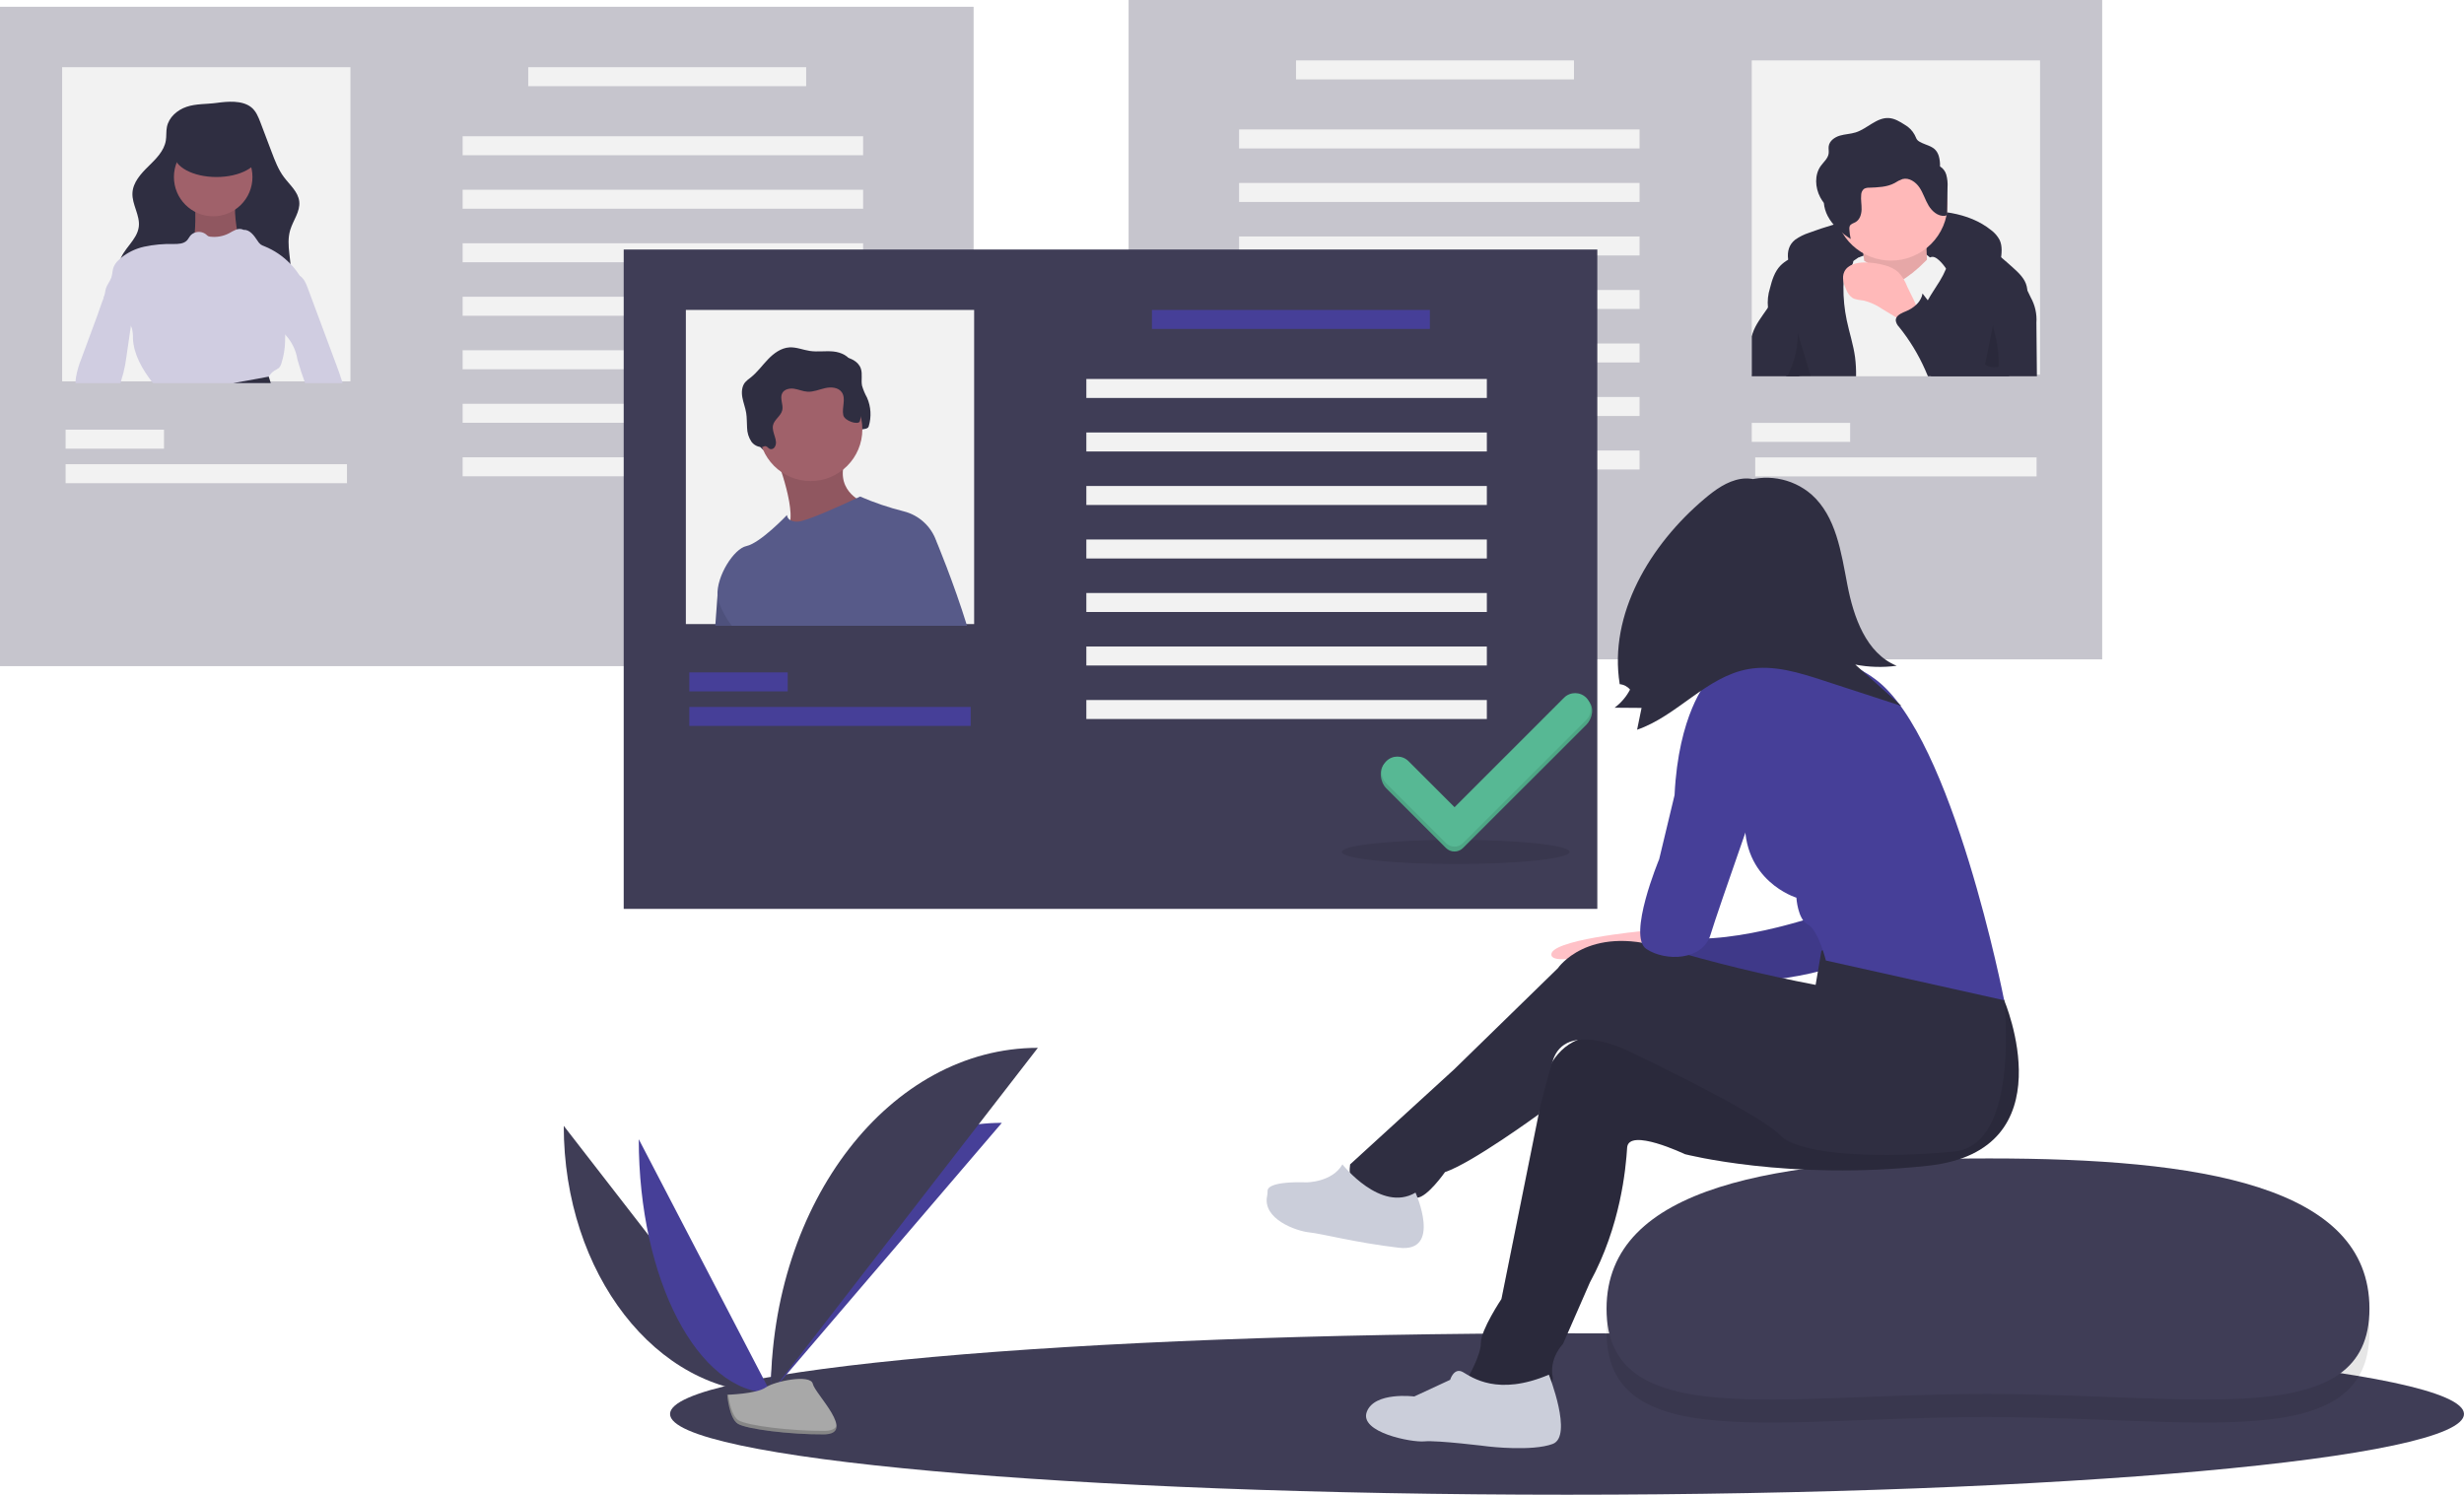
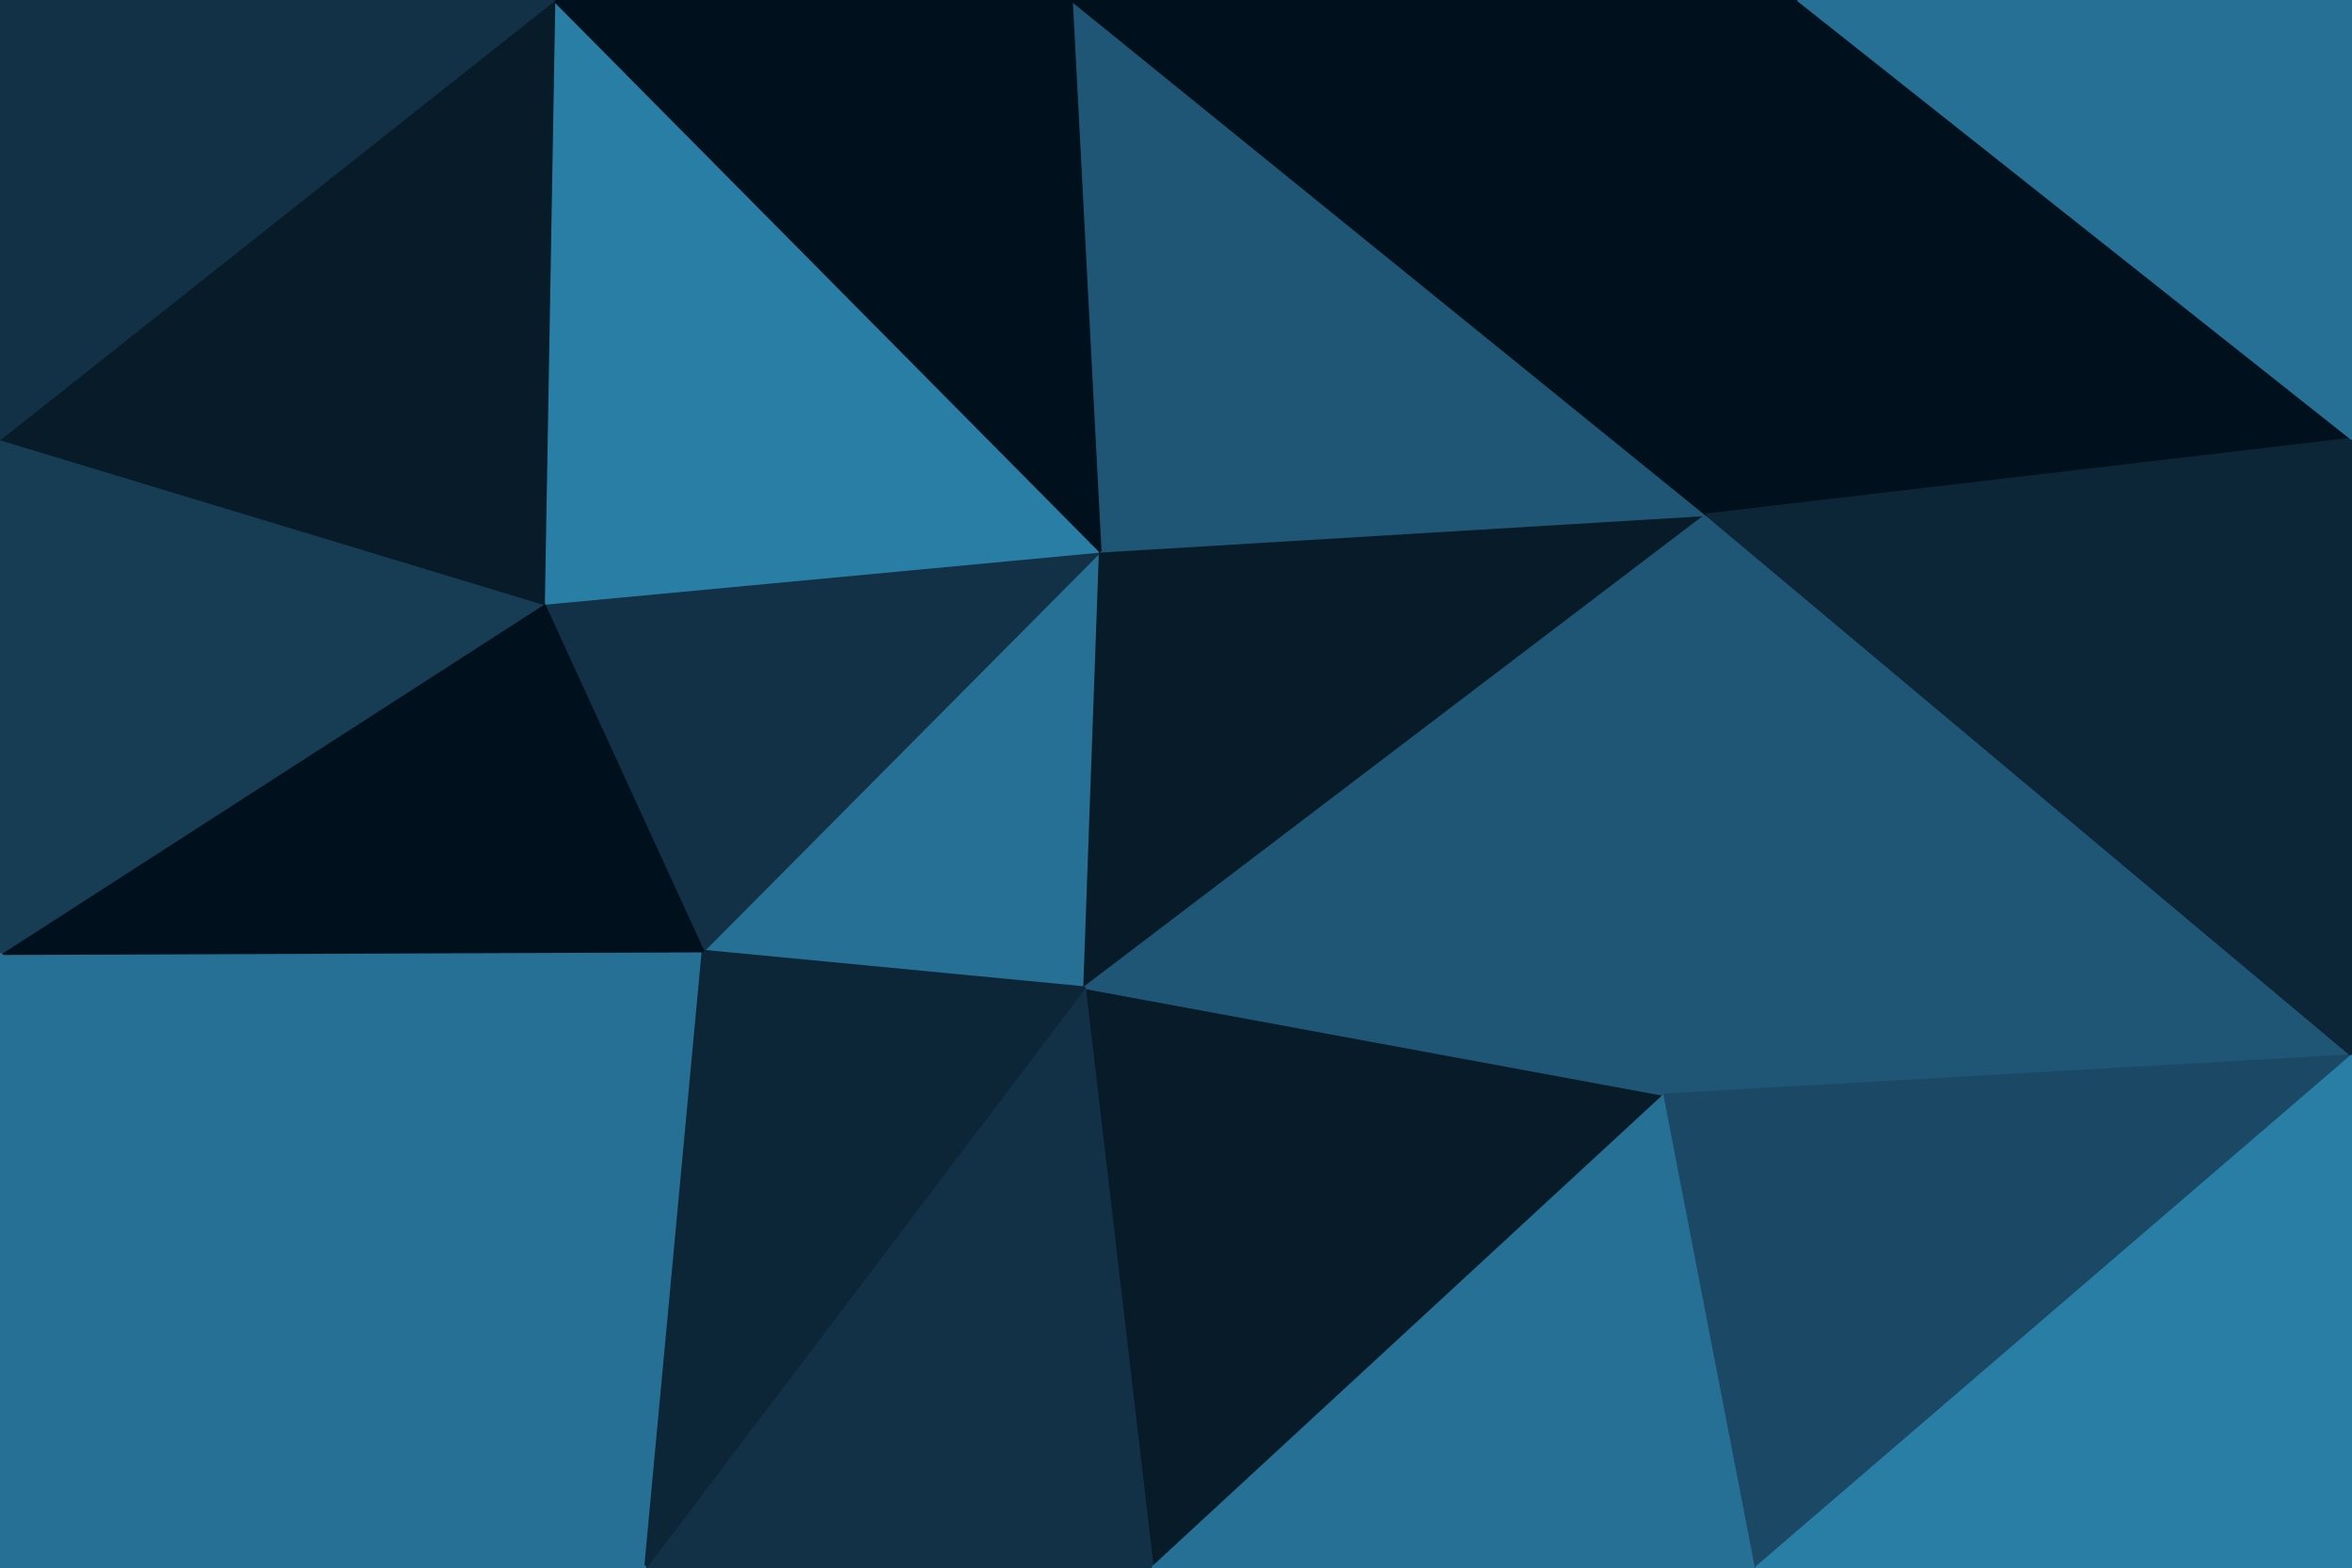
- <svg xmlns="http://www.w3.org/2000/svg" id="b225c2ac-b0fc-4c56-8095-6e63207963c3" width="1068.583" height="648.295" data-name="Layer 1" viewBox="0 0 1068.583 648.295">
-   <ellipse cx="679.583" cy="613.295" fill="#3f3d56" rx="389" ry="35" />
-   <rect width="422.231" height="285.979" x="555.153" y="125.852" fill="#3f3d56" opacity=".3" transform="translate(1466.829 411.8314) rotate(-180)" />
-   <rect width="125.022" height="136.252" x="759.703" y="26.202" fill="#f2f2f2" />
-   <rect width="120.53" height="8.235" x="627.771" y="152.055" fill="#f2f2f2" transform="translate(1310.364 186.4918) rotate(-180)" />
-   <rect width="42.672" height="8.235" x="825.411" y="309.268" fill="#f2f2f2" transform="translate(1627.786 500.9191) rotate(-180)" />
-   <rect width="122.028" height="8.235" x="826.908" y="324.241" fill="#f2f2f2" transform="translate(1710.136 530.8645) rotate(-180)" />
-   <rect width="173.684" height="8.235" x="603.066" y="182" fill="#f2f2f2" transform="translate(1314.107 246.3827) rotate(-180)" />
-   <rect width="173.684" height="8.235" x="603.066" y="205.208" fill="#f2f2f2" transform="translate(1314.107 292.7982) rotate(-180)" />
-   <rect width="173.684" height="8.235" x="603.066" y="228.415" fill="#f2f2f2" transform="translate(1314.107 339.2136) rotate(-180)" />
-   <rect width="173.684" height="8.235" x="603.066" y="251.623" fill="#f2f2f2" transform="translate(1314.107 385.6291) rotate(-180)" />
-   <rect width="173.684" height="8.235" x="603.066" y="274.831" fill="#f2f2f2" transform="translate(1314.107 432.0445) rotate(-180)" />
-   <rect width="173.684" height="8.235" x="603.066" y="298.039" fill="#f2f2f2" transform="translate(1314.107 478.46) rotate(-180)" />
-   <rect width="173.684" height="8.235" x="603.066" y="321.246" fill="#f2f2f2" transform="translate(1314.107 524.8755) rotate(-180)" />
-   <path fill="#2f2e41" d="M844.187,229.857a22.115,22.115,0,0,1,6.054-3.036,154.367,154.367,0,0,1,42.655-9.285c12.683-.899,26.43.169,36.336,8.14a12.494,12.494,0,0,1,3.686,4.294c1.246,2.689.869,5.816.465,8.752a9.89,9.89,0,0,1-.849,3.295c-1.333,2.538-4.615,3.427-7.466,3.123s-5.526-1.51-8.337-2.07a37.269,37.269,0,0,0-5.266-.536l-17.635-.955c-10.966-.594-22.077-1.177-32.834,1.036a32.706,32.706,0,0,0-9.486,3.269c-2.457,1.379-4.111,3.359-6.391.811C841.112,242.219,838.896,233.992,844.187,229.857Z" transform="translate(-65.70844 -125.8523)" />
-   <path fill="#f2f2f2" d="M871.514,237.656s23.72-10.633,32.717,1.636-4.908,7.361-4.908,7.361l-15.541,4.908-17.177-3.272Z" transform="translate(-65.70844 -125.8523)" />
-   <path fill="#ffb9b9" d="M872.741,229.885s3.272,15.541.818,19.63,13.905,9.815,13.905,9.815l15.541-6.543s-4.09-25.356,0-30.263Z" transform="translate(-65.70844 -125.8523)" />
-   <path d="M872.741,229.885s3.272,15.541.818,19.63,13.905,9.815,13.905,9.815l15.541-6.543s-4.09-25.356,0-30.263Z" opacity=".1" transform="translate(-65.70844 -125.8523)" />
-   <path fill="#ffb9b9" d="M910.366,214.345a24.558,24.558,0,0,1-24.538,24.538,23.947,23.947,0,0,1-4.36-.393,24.537,24.537,0,1,1,28.897-24.145Z" transform="translate(-65.70844 -125.8523)" />
-   <path fill="#f2f2f2" d="M925.182,289.055h-78.255l1.774-7.704,7.681-33.471,8.879-5.997.007-.007,4.17-2.822,2.074-1.4s1.228.561,2.643,1.325c.412.232.831.472,1.25.726.007-.007.007,0,.007,0a14.648,14.648,0,0,1,1.931,1.34c.112.105.21.195.307.292,1.557,1.557,6.101,9.822,13.618,5.592a11.448,11.448,0,0,0,1.1-.689,54.46,54.46,0,0,0,5.592-4.439c1.58-1.445,2.605-2.56,3.444-3.331a5.438,5.438,0,0,1,1.273-.943,2.42,2.42,0,0,1,1.145-.277c2.456,0,5.727,4.904,5.727,4.904l.097.284.007.022,10.324,30.993Z" transform="translate(-65.70844 -125.8523)" />
-   <path fill="#2f2e41" d="M846.927,289.055h23.717a57.721,57.721,0,0,0-.427-8.205c-.726-5.473-2.508-10.743-3.631-16.148a67.934,67.934,0,0,1-1.43-14.404c.007-.666.022-1.34.082-2.014a9.22,9.22,0,0,1,1.295-4.372c.561-.861,1.333-1.595,1.931-2.418a5.548,5.548,0,0,0,.547-.861v-.007a4.976,4.976,0,0,0,.202-.457,3.696,3.696,0,0,0,.225-1.115c.135-2.47-2.104-4.851-4.522-5.869a16.906,16.906,0,0,0-10.593-.427,50.422,50.422,0,0,0-9.957,4.073c-1.071.524-2.134,1.063-3.159,1.662a15.684,15.684,0,0,0-3.346,2.545c-2.545,2.628-3.661,6.289-4.559,9.83a20.782,20.782,0,0,0-.861,8.385c.007.09.03.187.045.277.891,4.664,4.694,8.168,6.723,12.465,2.351,4.986,2.194,10.795,1.258,16.23-.045.277-.097.554-.15.831h6.61Z" transform="translate(-65.70844 -125.8523)" />
-   <path fill="#2f2e41" d="M943.471,259.102a185.349,185.349,0,0,0-6.461,29.953H903.202q-1.325-3.616-2.643-7.239a54.276,54.276,0,0,1-1.804-5.57,26.657,26.657,0,0,1-.756-6.708c0-.539.022-1.085.067-1.624a.023.023,0,0,0,0-.03,26.789,26.789,0,0,1,1.954-8.287,30.912,30.912,0,0,1,1.722-3.496c1.572-2.845,3.474-5.525,5.166-8.31a38.138,38.138,0,0,0,2.748-5.33.028.028,0,0,1,.007-.022,19.132,19.132,0,0,0,1.55-7.449c-.052-3.302-5.637-9.059.434-8.505,8.287.749,15.407,5.518,21.898,10.953,1.729,1.452,3.421,2.957,5.076,4.439,2.56,2.306,5.263,4.821,6.034,8.183a8.724,8.724,0,0,1,.217,1.632A22.405,22.405,0,0,1,943.471,259.102Z" transform="translate(-65.70844 -125.8523)" />
-   <path fill="#ffb9b9" d="M892.797,250.073a18.281,18.281,0,0,0-3.839-6.189,14.241,14.241,0,0,0-5.864-2.971,32.065,32.065,0,0,0-8.602-1.233c-3.464-.022-7.481.908-8.952,4.044-1.168,2.49-.263,5.44.914,7.926a7.771,7.771,0,0,0,2.425,3.276c1.494,1.009,3.426.977,5.197,1.315a23.969,23.969,0,0,1,7.681,3.48l6.067,3.667,10.421,6.299c-.275-.166-.177-7.312-.497-8.484C896.718,257.432,894.397,253.646,892.797,250.073Z" transform="translate(-65.70844 -125.8523)" />
-   <path fill="#2f2e41" d="M909.748,201.557a6.228,6.228,0,0,0-2.701-3.526,14.294,14.294,0,0,0-.57-4.653c-1.486-4.393-5.006-4.141-8.328-6.084-1.441-.843-1.352-1.587-2.102-2.972a11.029,11.029,0,0,0-4.25-4.336c-2.131-1.358-4.38-2.756-6.901-2.928-5.298-.361-9.359,4.622-14.423,6.221-2.232.705-4.63.734-6.874,1.4s-4.482,2.257-4.816,4.574c-.154,1.069.118,2.167-.039,3.236-.311,2.125-2.176,3.613-3.424,5.361-2.76,3.865-2.444,9.325-.237,13.53a19.019,19.019,0,0,0,1.591,2.49,15.319,15.319,0,0,0,1.68,5.689c2.207,4.205,6.005,7.348,9.972,9.958a23.537,23.537,0,0,1-.588-4.247,2.929,2.929,0,0,1,.181-1.407c.442-.924,1.609-1.169,2.499-1.675,1.844-1.048,2.567-3.366,2.62-5.486s-.396-4.243-.174-6.352a3.471,3.471,0,0,1,1.188-2.553,4.104,4.104,0,0,1,2.24-.534c3.777-.154,7.724-.224,11.056-2.01a16.385,16.385,0,0,1,3.441-1.741c2.832-.738,5.726,1.246,7.358,3.675s2.446,5.32,3.951,7.829,4.107,4.747,7.018,4.45a1.165,1.165,0,0,0,.869-.387,1.303,1.303,0,0,0,.16-.741l.163-11.128A16.82,16.82,0,0,0,909.748,201.557Z" transform="translate(-65.70844 -125.8523)" />
-   <path fill="#2f2e41" d="M845.033,275.872q.797,6.569.966,13.183H825.411V271.754c.105-.419.217-.831.352-1.243,1.288-3.968,3.99-7.292,6.333-10.743.112-.172.232-.344.344-.517a28.107,28.107,0,0,0,2.56-4.619c.337-.794.876-4.634,1.445-4.963,2.441-1.415,4.424,4.634,4.761,5.982,1.198,4.799,2.239,9.642,3.025,14.531Q844.692,273.023,845.033,275.872Z" transform="translate(-65.70844 -125.8523)" />
-   <path fill="#2f2e41" d="M949.071,289.055H901.809c-.404-.951-.801-1.902-1.22-2.845a83.172,83.172,0,0,0-11.334-18.589,4.918,4.918,0,0,1-1.4-2.777,2.351,2.351,0,0,1,.307-1.25c.719-1.34,2.62-2.126,4.162-2.762a14.343,14.343,0,0,0,4.327-2.725,9.279,9.279,0,0,0,2.501-3.691,8.099,8.099,0,0,0,.314-1.273c.217.284.442.576.659.861.531.704,1.071,1.4,1.617,2.096,5.24,6.73,10.998,13.363,18.237,17.353a30.682,30.682,0,0,0,5.959,2.538,1.564,1.564,0,0,0,1.258,0,1.522,1.522,0,0,0,.546-1.003c.644-2.695.868-5.473,1.34-8.205a46.735,46.735,0,0,1,4.934-14.209c1.34-2.493,5.697-11.604,8.46-5.862q1.19,2.482,2.396,4.978c.502,1.056,1.011,2.104,1.52,3.159a19.648,19.648,0,0,1,2.463,11.005Q948.966,277.466,949.071,289.055Z" transform="translate(-65.70844 -125.8523)" />
-   <path d="M846.927,289.055h4.095l-2.321-7.703-3.346-11.102a36.216,36.216,0,0,1-.322,5.622,37.435,37.435,0,0,1-3.264,11.11c-.322.681-.666,1.37-.943,2.074h6.101Z" opacity=".1" transform="translate(-65.70844 -125.8523)" />
-   <path d="M930.34,265.38c-.577,1.551-.053,3.266.391,4.859a48.96,48.96,0,0,1,1.784,14.207.517.517,0,0,1-.605.62c-1.888.116-4.049.128-5.33-1.264Z" opacity=".1" transform="translate(-65.70844 -125.8523)" />
-   <rect width="422.231" height="285.979" y="2.943" fill="#3f3d56" opacity=".3" />
-   <rect width="125.022" height="136.252" x="26.951" y="29.146" fill="#f2f2f2" />
-   <rect width="120.53" height="8.235" x="229.083" y="29.146" fill="#f2f2f2" />
-   <rect width="42.672" height="8.235" x="28.448" y="186.359" fill="#f2f2f2" />
-   <rect width="122.028" height="8.235" x="28.448" y="201.332" fill="#f2f2f2" />
-   <rect width="173.684" height="8.235" x="200.635" y="59.091" fill="#f2f2f2" />
-   <rect width="173.684" height="8.235" x="200.635" y="82.299" fill="#f2f2f2" />
-   <rect width="173.684" height="8.235" x="200.635" y="105.507" fill="#f2f2f2" />
-   <rect width="173.684" height="8.235" x="200.635" y="128.714" fill="#f2f2f2" />
-   <rect width="173.684" height="8.235" x="200.635" y="151.922" fill="#f2f2f2" />
-   <rect width="173.684" height="8.235" x="200.635" y="175.13" fill="#f2f2f2" />
-   <rect width="173.684" height="8.235" x="200.635" y="198.338" fill="#f2f2f2" />
-   <path fill="#d0cde1" d="M214.283,291.998H198.03q-1.875-5.042-3.331-10.211a20.399,20.399,0,0,0-5.3-10.803,20.037,20.037,0,0,1-2.283-3.099,14.557,14.557,0,0,1-1.437-8.826,22.926,22.926,0,0,1,.419-2.501c.711-3.197,1.902-6.266,2.897-9.38a3.558,3.558,0,0,1,2.905-2.403,5.762,5.762,0,0,1,3.174.367,3.942,3.942,0,0,1,.636.329c1.774,1.071,2.695,3.257,3.436,5.255q5.087,13.655,10.166,27.31.988,2.65,1.976,5.315c.973,2.605,1.939,5.21,2.762,7.868C214.133,291.482,214.208,291.736,214.283,291.998Z" transform="translate(-65.70844 -125.8523)" />
-   <path fill="#2f2e41" d="M146.622,172.18c-4.041,1.365-7.702,4.557-8.529,8.741-.384,1.94-.148,3.956-.471,5.906-.749,4.524-4.3,7.979-7.575,11.188s-6.658,6.938-6.897,11.517c-.262,5.014,3.375,9.712,2.745,14.693-.731,5.787-6.844,9.538-8.355,15.172-1.009,3.762.227,7.815,2.262,11.137,3.876,6.33,10.503,10.628,17.559,12.932s14.571,2.789,21.994,2.866c9.038.095,18.85-.681,25.641-6.646a20.541,20.541,0,0,0,6.819-13.373c.645-6.909-2.239-14.048-.25-20.697,1.252-4.184,4.391-8.005,3.923-12.347-.458-4.245-4.166-7.255-6.71-10.684-2.375-3.202-3.816-6.984-5.229-10.712l-4.833-12.757c-.95-2.508-1.993-5.145-4.11-6.791-3.964-3.081-10.337-2.476-14.972-1.84C155.335,171.075,150.757,170.783,146.622,172.18Z" transform="translate(-65.70844 -125.8523)" />
-   <path fill="#a0616a" d="M150.361,214.22s.473,14.191-.946,15.61S155.091,240.71,155.091,240.71l12.772-.473,6.622-5.203-5.676-7.569s-2.365-12.299-.473-15.137S150.361,214.22,150.361,214.22Z" transform="translate(-65.70844 -125.8523)" />
-   <path d="M150.361,214.22s.473,14.191-.946,15.61S155.091,240.71,155.091,240.71l12.772-.473,6.622-5.203-5.676-7.569s-2.365-12.299-.473-15.137S150.361,214.22,150.361,214.22Z" opacity=".1" transform="translate(-65.70844 -125.8523)" />
-   <circle cx="92.457" cy="76.778" r="17.029" fill="#a0616a" />
-   <path fill="#d0cde1" d="M166.894,291.998H180.699c.517-.936,1.003-1.909,1.565-2.792v-.007a7.643,7.643,0,0,1,2.515-2.635,9.911,9.911,0,0,0,1.864-1.115,4.809,4.809,0,0,0,1.138-2.126,32.947,32.947,0,0,0,1.557-9.178c.022-1.048,0-2.111.06-3.159a13.282,13.282,0,0,1,.314-2.433,19.16,19.16,0,0,1,2.044-4.627q2.807-5.109,5.63-10.219a7.143,7.143,0,0,0,.382-2.995,7.381,7.381,0,0,0-1.213-3.841c-.262-.472-.547-.943-.846-1.4a31.093,31.093,0,0,0-4.013-5.121,32.463,32.463,0,0,0-11.424-7.733,6.63,6.63,0,0,1-1.535-.749,6.37,6.37,0,0,1-1.407-1.684c-1.497-2.253-3.324-4.791-6.027-4.649a3.705,3.705,0,0,0-2.86-.195,3.91,3.91,0,0,0-.419.135,26.606,26.606,0,0,0-3.002,1.565,13.935,13.935,0,0,1-8.085,1.467,2.739,2.739,0,0,1-.943-.24,4.834,4.834,0,0,1-.868-.704,4.992,4.992,0,0,0-4.963-.794,4.507,4.507,0,0,0-1.976,1.392c-.494.621-.838,1.37-1.385,1.954-1.415,1.512-3.751,1.572-5.817,1.565a53.759,53.759,0,0,0-12.779,1.175,24.293,24.293,0,0,0-10.062,4.866l-.007.007c-.404.344-.779.696-1.153,1.071a8.546,8.546,0,0,0-1.991,2.845c-.569,1.467-.494,3.122-1.011,4.612-.569,1.669-1.834,3.032-2.343,4.709-.389,1.273-.337,2.68-.981,3.833.03.022.052.045.082.067,2.725,2.396,5.053,5.54,7.786,7.913a15.713,15.713,0,0,1,3.953,4.417,7.296,7.296,0,0,1,.487,1.198,18.419,18.419,0,0,1,.404,4.357c.344,7,4.14,13.348,8.385,18.918.082.112.165.225.255.329Z" transform="translate(-65.70844 -125.8523)" />
-   <path fill="#d0cde1" d="M122.478,267.196q-.966,6.704-1.946,13.401a58.384,58.384,0,0,1-1.333,7.097c-.389,1.445-.891,2.86-1.243,4.305H98.461a18.677,18.677,0,0,1,.187-2.418,39.978,39.978,0,0,1,2.433-8.392q3.403-9.186,6.798-18.387c.966-2.613,1.797-5.345,2.86-7.936.187-.479.389-.958.606-1.422,1.13-2.486,4.267-1.467,6.588-1.093a6.256,6.256,0,0,1,1.842.524,4.752,4.752,0,0,1,1.729,1.632c2.201,3.257,1.722,7.561,1.153,11.454Q122.567,266.579,122.478,267.196Z" transform="translate(-65.70844 -125.8523)" />
-   <path fill="#2f2e41" d="M182.264,289.206c.03.105.352,1.22.883,2.792H166.894c8.055-1.385,15.37-2.8,15.37-2.8Z" transform="translate(-65.70844 -125.8523)" />
-   <ellipse cx="93.876" cy="66.845" fill="#2f2e41" rx="18.448" ry="9.934" />
-   <rect width="422.231" height="285.979" x="270.489" y="108.222" fill="#3f3d56" />
-   <ellipse cx="631.332" cy="369.496" opacity=".1" rx="49.41" ry="5.24" />
-   <rect width="125.022" height="136.252" x="297.44" y="134.424" fill="#f2f2f2" />
-   <path fill="#2f2e41" d="M403.407,322.834a1.835,1.835,0,0,0,2.151-.889c1.729-2.724-1.454-6.238-.765-9.39.552-2.526,3.422-4.025,4.009-6.542.57-2.446-1.187-5.204.001-7.418.93-1.734,3.254-2.191,5.198-1.887s3.79,1.159,5.754,1.278c2.618.16,5.113-.993,7.672-1.564s5.681-.347,7.187,1.8c1.933,2.757-.028,6.596.645,9.895.535,2.62,2.728,4.789,2.775,7.462.017.95-2.481.185-2.348,1.126s-1.048.112-.104.001a1.869,1.869,0,0,0,1.42-1.689c.112-.784,1.585-1.045,1.568-1.837-.04-1.855,3.314-.604,3.867-2.376a17.964,17.964,0,0,0-.734-12.532,25.099,25.099,0,0,1-2.14-5.097c-.493-2.46.283-5.1-.53-7.474-1.095-3.198-4.719-4.829-8.084-5.16s-6.784.262-10.129-.227c-2.997-.437-5.898-1.736-8.921-1.548-3.627.226-6.783,2.563-9.297,5.187s-4.647,5.642-7.502,7.89a14.714,14.714,0,0,0-2.406,2.071c-1.454,1.772-1.602,4.297-1.197,6.554s1.285,4.409,1.657,6.672c.349,2.126.242,4.298.392,6.447a11.333,11.333,0,0,0,1.891,6.086,5.744,5.744,0,0,0,4.47,2.335c.605.014,1.116-.53,1.727-.388C402.397,321.799,402.729,322.524,403.407,322.834Z" transform="translate(-65.70844 -125.8523)" />
-   <path fill="#575a89" d="M375.913,397.277c.547-7.494.958-13.094.958-13.094l3.534-9.313,11.342,22.407Z" transform="translate(-65.70844 -125.8523)" />
-   <path d="M375.913,397.277c.547-7.494.958-13.094.958-13.094l3.534-9.313,11.342,22.407Z" opacity=".1" transform="translate(-65.70844 -125.8523)" />
-   <path fill="#a0616a" d="M402.197,323.597s10.576,26.92,4.487,32.048,33.97-8.653,33.97-8.653l-.961-3.525s-13.14-5.128-6.73-19.87S402.197,323.597,402.197,323.597Z" transform="translate(-65.70844 -125.8523)" />
-   <path d="M402.197,323.597s10.576,26.92,4.487,32.048,33.97-8.653,33.97-8.653l-.961-3.525s-13.14-5.128-6.73-19.87S402.197,323.597,402.197,323.597Z" opacity=".1" transform="translate(-65.70844 -125.8523)" />
-   <circle cx="351.551" cy="186.207" r="22.433" fill="#a0616a" />
-   <path fill="#575a89" d="M471.738,360.452s-.09,1.782-.247,4.896c-.322,6.341-.898,18.222-1.475,31.929H383.055a43.116,43.116,0,0,1-5.532-9.904,10.688,10.688,0,0,1-.651-3.189c-.479-8.497,7.134-20.355,12.51-21.486,6.086-1.288,17.623-13.461,17.623-13.461a2.745,2.745,0,0,0,1.467,2.216v.007a5.964,5.964,0,0,0,3.017.659c3.758,0,20.288-7.629,25.596-10.122,1.041-.487,1.647-.779,1.647-.779a124.4,124.4,0,0,0,18.911,6.416A20.112,20.112,0,0,1,471.738,360.452Z" transform="translate(-65.70844 -125.8523)" />
-   <path fill="#2f2e41" d="M399.561,320.591a1.835,1.835,0,0,0,2.151-.889c1.729-2.724-1.454-6.238-.765-9.39.552-2.526,3.422-4.025,4.009-6.542.57-2.446-1.187-5.204.001-7.418.93-1.734,3.254-2.191,5.198-1.887s3.79,1.159,5.754,1.278c2.618.16,5.113-.993,7.672-1.564s5.681-.347,7.187,1.8c1.933,2.757-.028,6.596.645,9.895.535,2.62,6.625,4.459,7.177,2.687a17.964,17.964,0,0,0-.734-12.532,25.1,25.1,0,0,1-2.14-5.097c-.493-2.46.283-5.1-.53-7.474-1.095-3.198-4.719-4.829-8.084-5.16s-6.784.262-10.129-.227c-2.997-.437-5.898-1.736-8.921-1.548-3.627.226-6.783,2.563-9.297,5.187s-4.647,5.642-7.502,7.89a14.714,14.714,0,0,0-2.406,2.071c-1.454,1.772-1.602,4.297-1.197,6.554s1.285,4.409,1.657,6.672c.349,2.126.242,4.298.392,6.447a11.333,11.333,0,0,0,1.891,6.086,5.744,5.744,0,0,0,4.47,2.335c.605.014,1.116-.53,1.727-.388C398.551,319.555,398.883,320.28,399.561,320.591Z" transform="translate(-65.70844 -125.8523)" />
-   <path d="M482.855,397.277H457.477c-1.931-14.164-3.526-28.972-3.526-28.972l5.128-2.246,10.421-5.607s.764,1.812,1.991,4.896C474.111,371.943,478.865,384.356,482.855,397.277Z" opacity=".1" transform="translate(-65.70844 -125.8523)" />
-   <path fill="#575a89" d="M485.094,397.277H456.451c-4.245-15.497-8.43-32.341-8.43-32.341l10.9-8.01,12.817,3.526S479.24,378.307,485.094,397.277Z" transform="translate(-65.70844 -125.8523)" />
-   <rect width="120.53" height="8.235" x="499.572" y="134.424" fill="#463f98" />
-   <rect width="42.672" height="8.235" x="298.937" y="291.638" fill="#463f98" />
-   <rect width="122.028" height="8.235" x="298.937" y="306.611" fill="#463f98" />
-   <rect width="173.684" height="8.235" x="471.124" y="164.37" fill="#f2f2f2" />
-   <rect width="173.684" height="8.235" x="471.124" y="187.578" fill="#f2f2f2" />
-   <rect width="173.684" height="8.235" x="471.124" y="210.785" fill="#f2f2f2" />
-   <rect width="173.684" height="8.235" x="471.124" y="233.993" fill="#f2f2f2" />
-   <rect width="173.684" height="8.235" x="471.124" y="257.201" fill="#f2f2f2" />
-   <rect width="173.684" height="8.235" x="471.124" y="280.409" fill="#f2f2f2" />
-   <rect width="173.684" height="8.235" x="471.124" y="303.616" fill="#f2f2f2" />
-   <path fill="#57b894" d="M743.993,430.581l-47.478,47.478L676.559,458.104a6.822,6.822,0,0,0-9.647-0l-.717-1.072c-2.664,2.664-1.947,8.055.717,10.719l25.892,25.892a5.205,5.205,0,0,0,7.359.002L753.635,440.228c2.666-2.663,3.633-7.546.968-10.21h0C751.94,427.355,746.656,427.918,743.993,430.581Z" transform="translate(-65.70844 -125.8523)" />
-   <path d="M743.993,430.581l-47.478,47.478L676.559,458.104a6.822,6.822,0,0,0-9.647-0l-.717-1.072c-2.664,2.664-1.947,8.055.717,10.719l25.892,25.892a5.205,5.205,0,0,0,7.359.002L753.635,440.228c2.666-2.663,3.633-7.546.968-10.21h0C751.94,427.355,746.656,427.918,743.993,430.581Z" opacity=".1" transform="translate(-65.70844 -125.8523)" />
-   <path fill="#57b894" d="M743.993,428.476l-47.478,47.478L676.559,455.999a6.822,6.822,0,0,0-9.647,0h0a6.822,6.822,0,0,0,0,9.647l25.892,25.892a5.205,5.205,0,0,0,7.359.002l53.472-53.416a6.82,6.82,0,0,0,.002-9.647h0A6.82,6.82,0,0,0,743.993,428.476Z" transform="translate(-65.70844 -125.8523)" />
-   <path d="M1093.292,703.471c0,53.533-74.619,36.975-165.983,36.975S762.434,757.005,762.434,703.471s74.609-65.177,165.973-65.177S1093.292,649.938,1093.292,703.471Z" opacity=".1" transform="translate(-65.70844 -125.8523)" />
-   <path fill="#3f3d56" d="M1093.292,693.471c0,53.533-74.619,36.975-165.983,36.975S762.434,747.005,762.434,693.471s74.609-65.177,165.973-65.177S1093.292,639.938,1093.292,693.471Z" transform="translate(-65.70844 -125.8523)" />
-   <path fill="#ffc1c7" d="M781.363,525.762l-3.381,3.926S736.87,533.548,738.538,540.222s49.498-8.899,49.498-8.899Z" transform="translate(-65.70844 -125.8523)" />
-   <path fill="#463f98" d="M855.888,522.425s-43.936,15.572-67.851,8.899l11.123,22.246s56.728-1.668,66.739-11.679S855.888,522.425,855.888,522.425Z" transform="translate(-65.70844 -125.8523)" />
-   <path d="M855.888,522.425s-43.936,15.572-67.851,8.899l11.123,22.246s56.728-1.668,66.739-11.679S855.888,522.425,855.888,522.425Z" opacity=".1" transform="translate(-65.70844 -125.8523)" />
-   <circle cx="760.425" cy="247.8" r="29.476" fill="#ffc1c7" />
-   <path fill="#ffc1c7" d="M851.267,401.325a22.993,22.993,0,0,0,3.819,5.293A48.214,48.214,0,0,0,869.295,417.251a484.153,484.153,0,0,1-50.624,7.528c1.795-6.319-.568-13.078-3.742-18.829s-7.221-11.111-9.208-17.373l19.923.536c3.615.097,7.242.205,10.856.028,2.701-.132,7.202-1.751,9.723-1.155C851.554,389.247,848.94,396.598,851.267,401.325Z" transform="translate(-65.70844 -125.8523)" />
-   <path fill="#2f2e41" d="M918.178,539.666l16.685,20.022S962.67,624.758,902.049,631.432s-105.67-5.005-105.67-5.005-24.471-11.679-25.027-2.781-2.781,33.926-16.129,58.397l-11.679,26.696s-6.118,6.118-4.449,14.46-37.263,11.123-36.706,0c0,0,5.562-9.455,5.562-15.016s8.899-18.909,8.899-18.909l16.129-80.087s-1.112-41.156,36.706-33.369,91.766-1.668,91.766-1.668l12.235-42.824Z" transform="translate(-65.70844 -125.8523)" />
-   <path d="M918.178,539.666l16.685,20.022S962.67,624.758,902.049,631.432s-105.67-5.005-105.67-5.005-24.471-11.679-25.027-2.781-2.781,33.926-16.129,58.397l-11.679,26.696s-6.118,6.118-4.449,14.46-37.263,11.123-36.706,0c0,0,5.562-9.455,5.562-15.016s8.899-18.909,8.899-18.909l16.129-80.087s-1.112-41.156,36.706-33.369,91.766-1.668,91.766-1.668l12.235-42.824Z" opacity=".1" transform="translate(-65.70844 -125.8523)" />
-   <path fill="#2f2e41" d="M855.61,538.201s50.888-19.113,79.253,21.487c0,0,7.23,62.846-21.69,65.627s-66.739,2.225-75.638-7.23-65.07-36.15-65.07-36.15-27.961-14.262-33.446,4.27-6.041,22.982-6.041,22.982-28.92,21.134-40.6,25.027c0,0-7.786,11.123-12.235,11.123s-31.701,6.118-28.92-14.46l45.049-41.156,45.049-43.936s12.792-18.909,45.605-8.899a678.453,678.453,0,0,0,66.183,16.129Z" transform="translate(-65.70844 -125.8523)" />
-   <path fill="#cbceda" d="M737.426,722.086s10.567,26.696,1.668,30.033-27.808,1.112-27.808,1.112-22.246-2.781-27.808-2.225-28.364-3.893-25.027-12.792,20.578-6.674,20.578-6.674L694.602,724.31s1.668-5.562,5.562-3.337S715.18,731.54,737.426,722.086Z" transform="translate(-65.70844 -125.8523)" />
-   <path fill="#cbceda" d="M679.586,643.111s11.679,26.139-7.23,23.915-33.369-6.118-38.931-6.674c-5.35-.535-20.477-5.701-18.156-15.994a9.155,9.155,0,0,0,.151-2.02c0-1.382,1.877-4.093,16.893-3.676,0,0,11.123,0,15.572-7.786C647.885,630.876,664.569,652.01,679.586,643.111Z" transform="translate(-65.70844 -125.8523)" />
-   <path fill="#463f98" d="M805.834,420.648s40.043-25.027,73.413,0,55.616,139.04,55.616,139.04l-77.306-17.241s-3.337-13.348-7.786-15.572-5.005-11.679-5.005-11.679-23.915-7.23-22.246-35.038S805.834,420.648,805.834,420.648Z" transform="translate(-65.70844 -125.8523)" />
-   <path fill="#463f98" d="M826.411,421.76H805.834s-12.235,13.904-13.904,48.942L785.256,498.51s-13.904,33.369-5.562,38.931,24.471,5.005,27.808-6.118,26.139-75.637,26.139-75.637Z" transform="translate(-65.70844 -125.8523)" />
-   <path fill="#2f2e41" d="M820.514,335.291a29.796,29.796,0,0,1,30.821,5.053c10.681,9.532,12.836,25.082,15.536,39.141s8.132,29.715,21.382,35.135a55.709,55.709,0,0,1-17.951-.522l20.023,17.944-33.731-10.994c-10.586-3.451-21.704-6.944-32.667-4.996-18.161,3.228-30.804,20.301-48.247,26.299l1.938-9.459-11.703-.09a22.921,22.921,0,0,0,6.705-7.856,6.489,6.489,0,0,0-4.477-2.342c-4.878-30.428,13.191-60.507,36.738-80.387,4.632-3.91,9.757-7.666,15.739-8.644s12.965,1.697,15.046,7.39" transform="translate(-65.70844 -125.8523)" />
-   <path fill="#3f3d56" d="M310.196,614.159c0,64.016,40.16,115.817,89.791,115.817" transform="translate(-65.70844 -125.8523)" />
-   <path fill="#463f98" d="M399.987,729.977c0-64.735,44.817-117.118,100.201-117.118" transform="translate(-65.70844 -125.8523)" />
-   <path fill="#463f98" d="M342.729,619.963c0,60.809,25.61,110.014,57.258,110.014" transform="translate(-65.70844 -125.8523)" />
-   <path fill="#3f3d56" d="M399.987,729.977c0-82.717,51.801-149.651,115.817-149.651" transform="translate(-65.70844 -125.8523)" />
-   <path fill="#a8a8a8" d="M381.097,730.793s12.734-.392,16.571-3.125,19.588-5.996,20.54-1.613,19.137,21.798,4.76,21.914-33.404-2.239-37.235-4.573S381.097,730.793,381.097,730.793Z" transform="translate(-65.70844 -125.8523)" />
-   <path d="M423.225,746.443c-14.376.116-33.404-2.239-37.235-4.573-2.917-1.777-4.079-8.153-4.468-11.094-.269.012-.425.017-.425.017s.807,10.27,4.637,12.603,22.858,4.689,37.235,4.572c4.15-.033,5.583-1.51,5.505-3.697C427.897,745.593,426.314,746.418,423.225,746.443Z" opacity=".2" transform="translate(-65.70844 -125.8523)" />
+ <svg xmlns="http://www.w3.org/2000/svg" id="visual" viewBox="0 0 900 600" width="900" height="600" version="1.1">
+   <g stroke-width="1" stroke-linejoin="bevel">
+     <path d="M415 378L421 211L269 364Z" fill="#267095" stroke="#267095" />
+     <path d="M421 211L208 231L269 364Z" fill="#123146" stroke="#123146" />
+     <path d="M421 211L212 0L208 231Z" fill="#297ea6" stroke="#297ea6" />
+     <path d="M441 600L637 419L415 378Z" fill="#081b29" stroke="#081b29" />
+     <path d="M415 378L653 197L421 211Z" fill="#081b29" stroke="#081b29" />
+     <path d="M421 211L653 197L410 0Z" fill="#1f5675" stroke="#1f5675" />
+     <path d="M637 419L653 197L415 378Z" fill="#1f5675" stroke="#1f5675" />
+     <path d="M247 600L441 600L415 378Z" fill="#123146" stroke="#123146" />
+     <path d="M410 0L212 0L421 211Z" fill="#00101c" stroke="#00101c" />
+     <path d="M0 365L247 600L269 364Z" fill="#267095" stroke="#267095" />
+     <path d="M269 364L247 600L415 378Z" fill="#0d2637" stroke="#0d2637" />
+     <path d="M208 231L0 365L269 364Z" fill="#00101c" stroke="#00101c" />
+     <path d="M0 168L0 365L208 231Z" fill="#173d55" stroke="#173d55" />
+     <path d="M212 0L0 168L208 231Z" fill="#081b29" stroke="#081b29" />
+     <path d="M441 600L672 600L637 419Z" fill="#267095" stroke="#267095" />
+     <path d="M637 419L900 404L653 197Z" fill="#1f5675" stroke="#1f5675" />
+     <path d="M653 197L688 0L410 0Z" fill="#00101c" stroke="#00101c" />
+     <path d="M900 168L688 0L653 197Z" fill="#00101c" stroke="#00101c" />
+     <path d="M212 0L0 0L0 168Z" fill="#123146" stroke="#123146" />
+     <path d="M0 365L0 600L247 600Z" fill="#267095" stroke="#267095" />
+     <path d="M672 600L900 404L637 419Z" fill="#1b4965" stroke="#1b4965" />
+     <path d="M900 404L900 168L653 197Z" fill="#0d2637" stroke="#0d2637" />
+     <path d="M900 168L900 0L688 0Z" fill="#267095" stroke="#267095" />
+     <path d="M672 600L900 600L900 404Z" fill="#297ea6" stroke="#297ea6" />
+   </g>
</svg>
